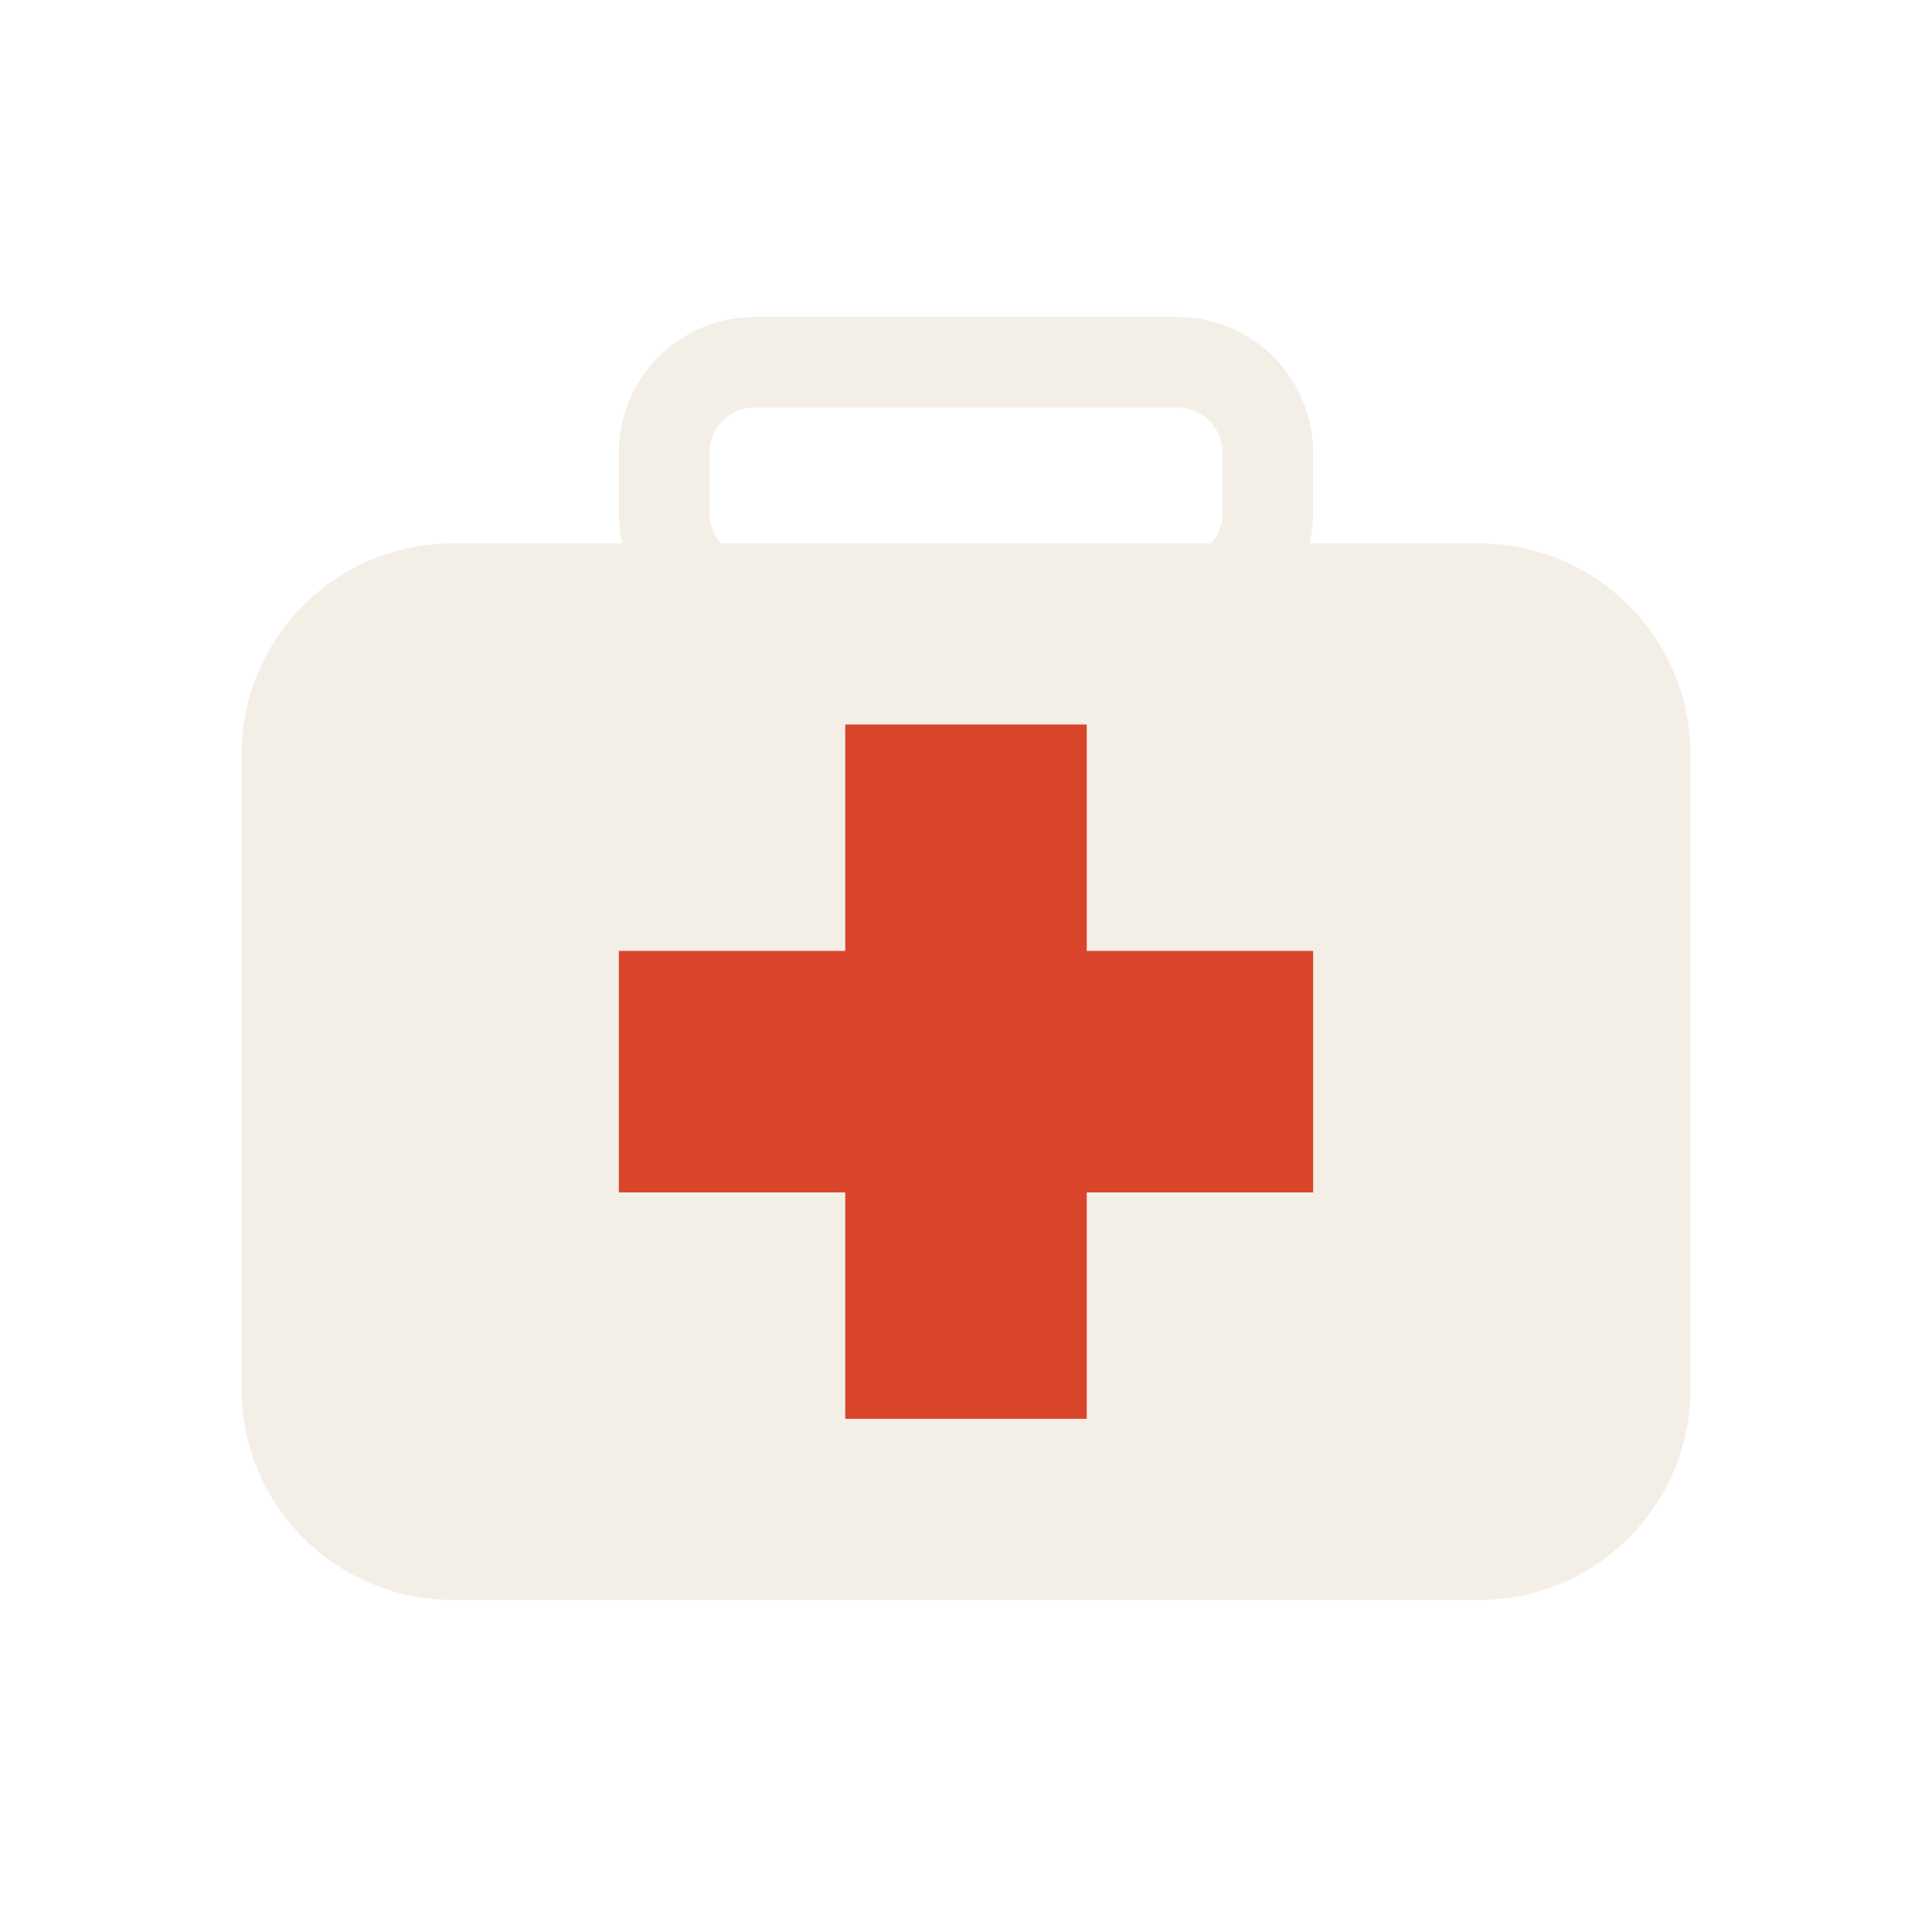
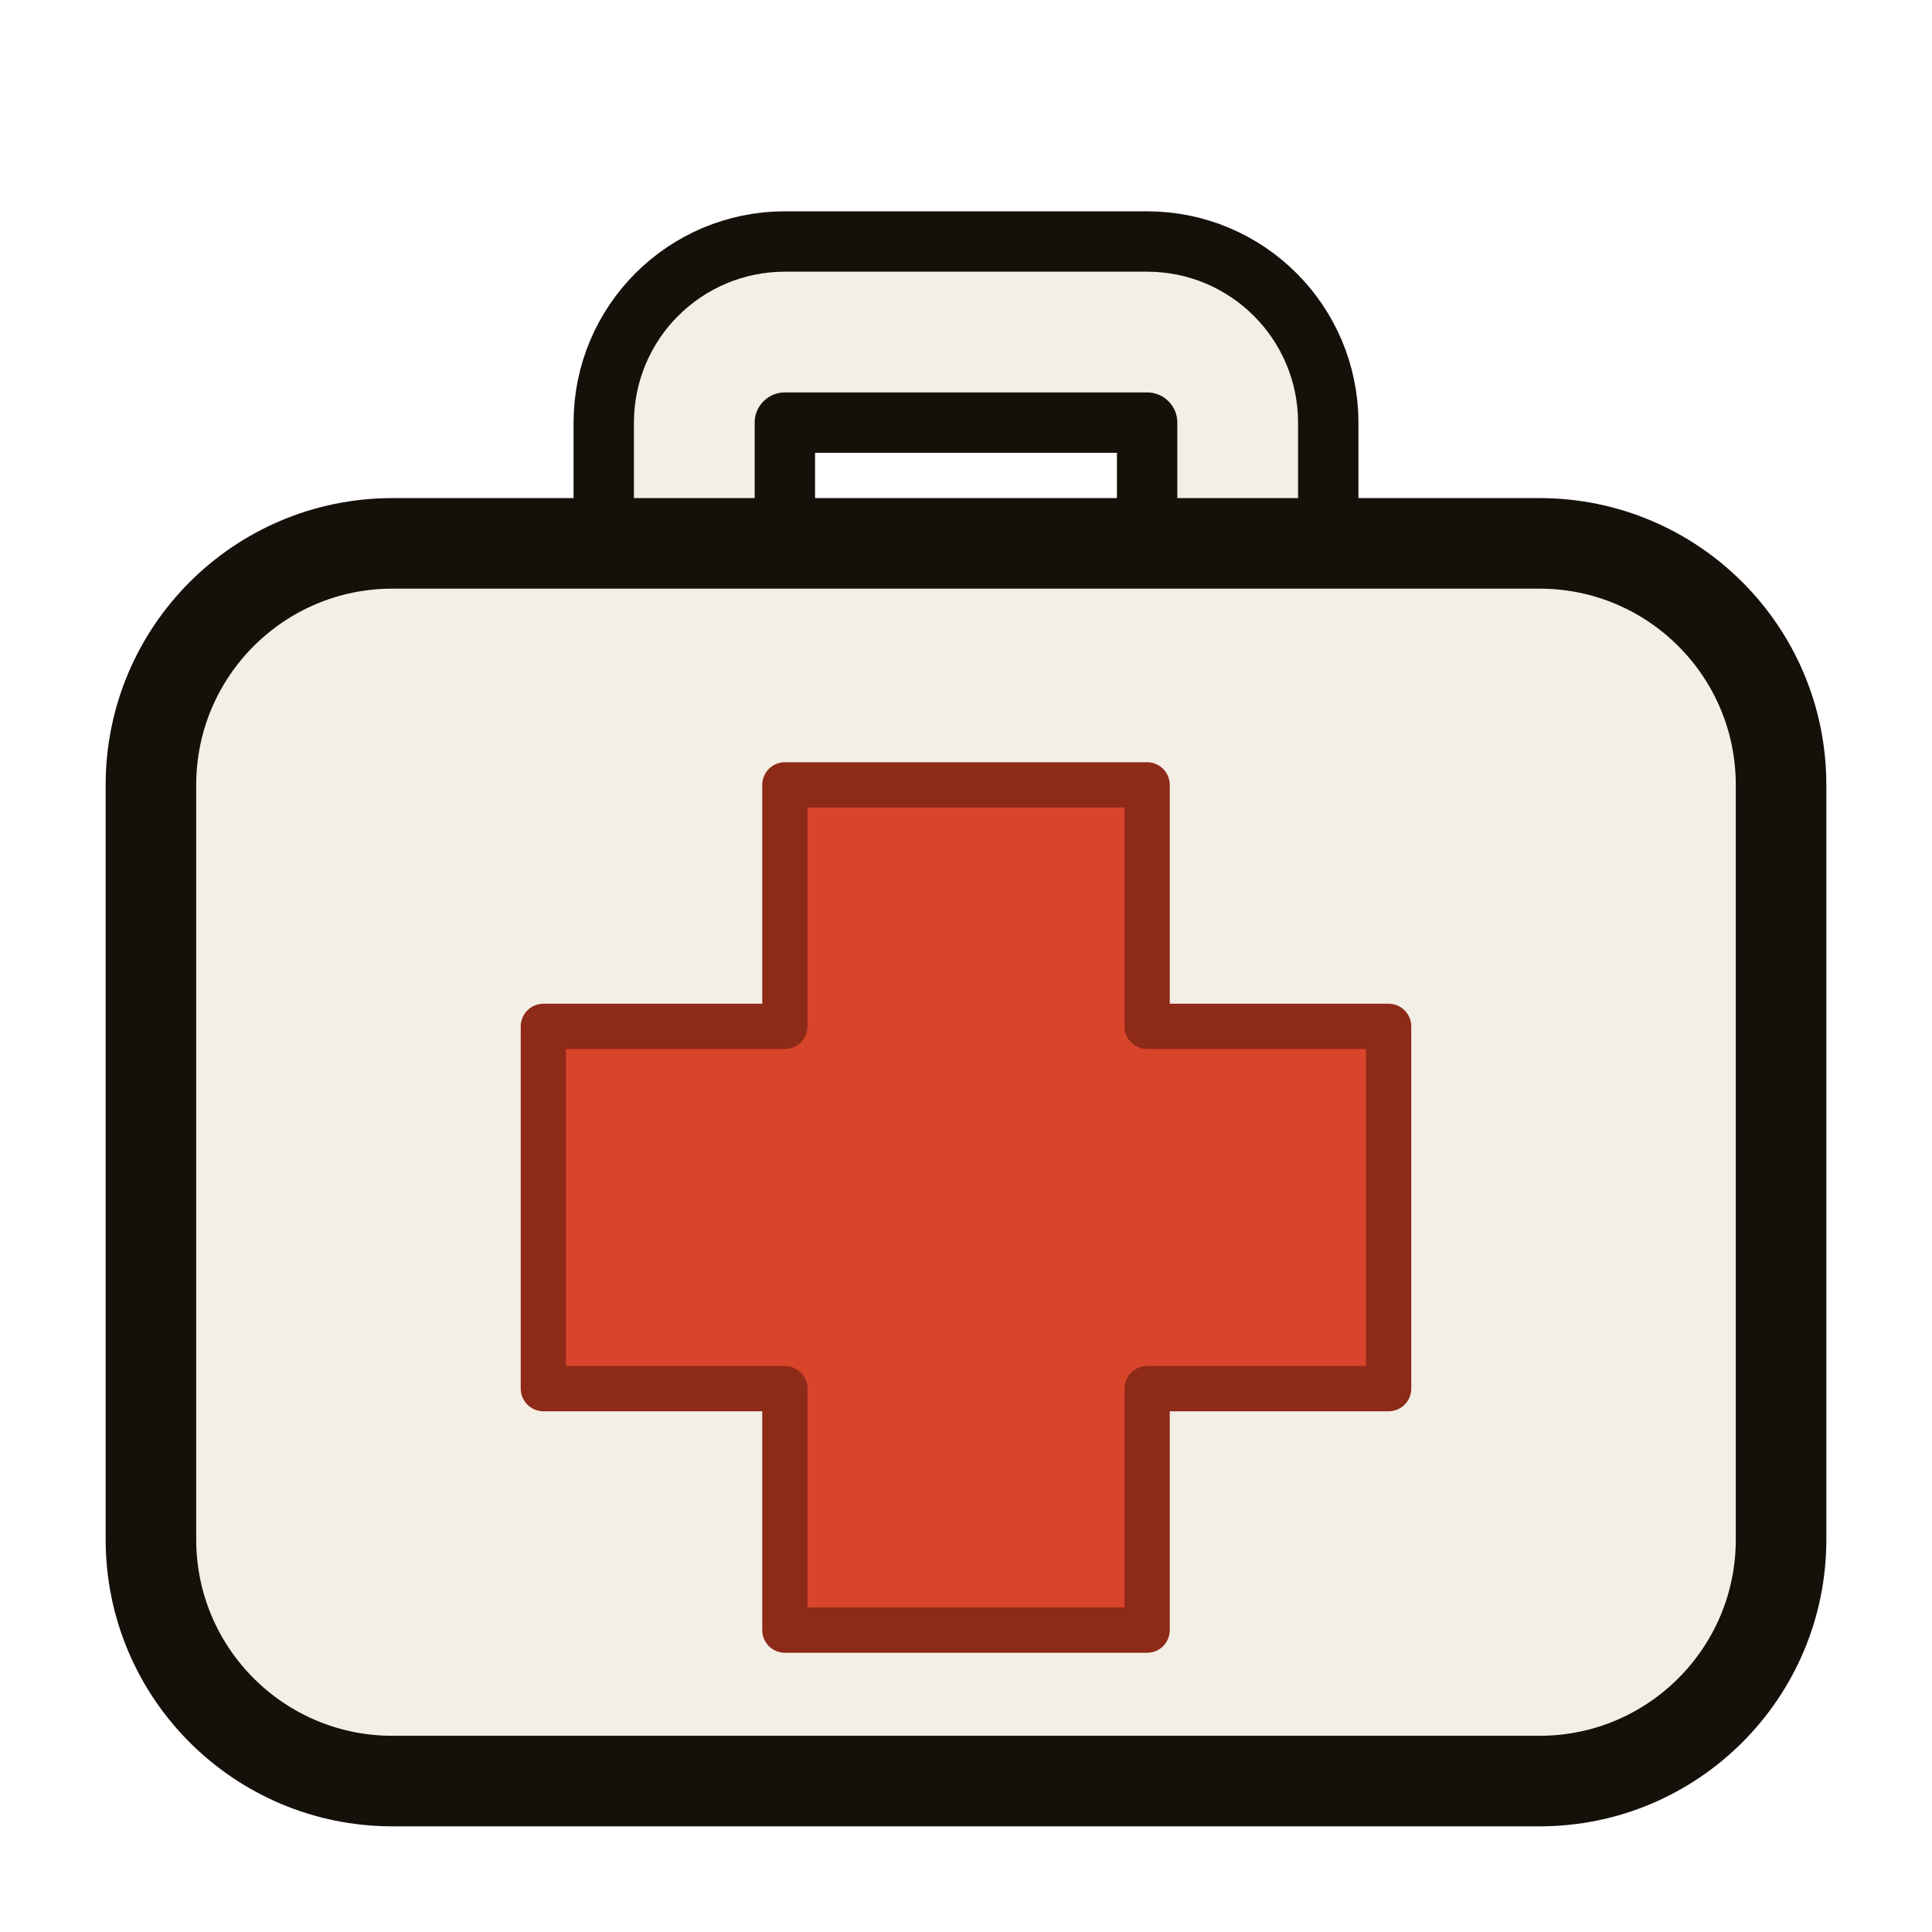
<svg xmlns="http://www.w3.org/2000/svg" width="128" height="128" viewBox="0 0 128 128">
-   <rect x="16" y="36" width="96" height="70" rx="14" fill="#F4EFE6" />
-   <rect x="44" y="24" width="40" height="16" rx="6" fill="none" stroke="#F4EFE6" stroke-width="6" />
-   <rect x="56" y="48" width="16" height="46" fill="#D9452B" />
-   <rect x="41" y="63" width="46" height="16" fill="#D9452B" />
+   <path d="M46 40 V28 a6 6 0 0 1 6 -6 H76 a6 6 0 0 1 6 6 V40" fill="none" stroke="#16100B" stroke-width="16" stroke-linejoin="round" />
+   <path d="M46 40 V28 a6 6 0 0 1 6 -6 H76 a6 6 0 0 1 6 6 V40" fill="none" stroke="#F4EFE6" stroke-width="8" stroke-linejoin="round" />
+   <rect x="10" y="36" width="108" height="82" rx="16" fill="#F4EFE6" stroke="#16100B" stroke-width="6" />
+   <path d="M52 52 H76 V68 H92 V92 H76 V108 H52 V92 H36 V68 H52Z" fill="#D9452B" stroke="#8E2A18" stroke-width="3" stroke-linejoin="round" />
</svg>
